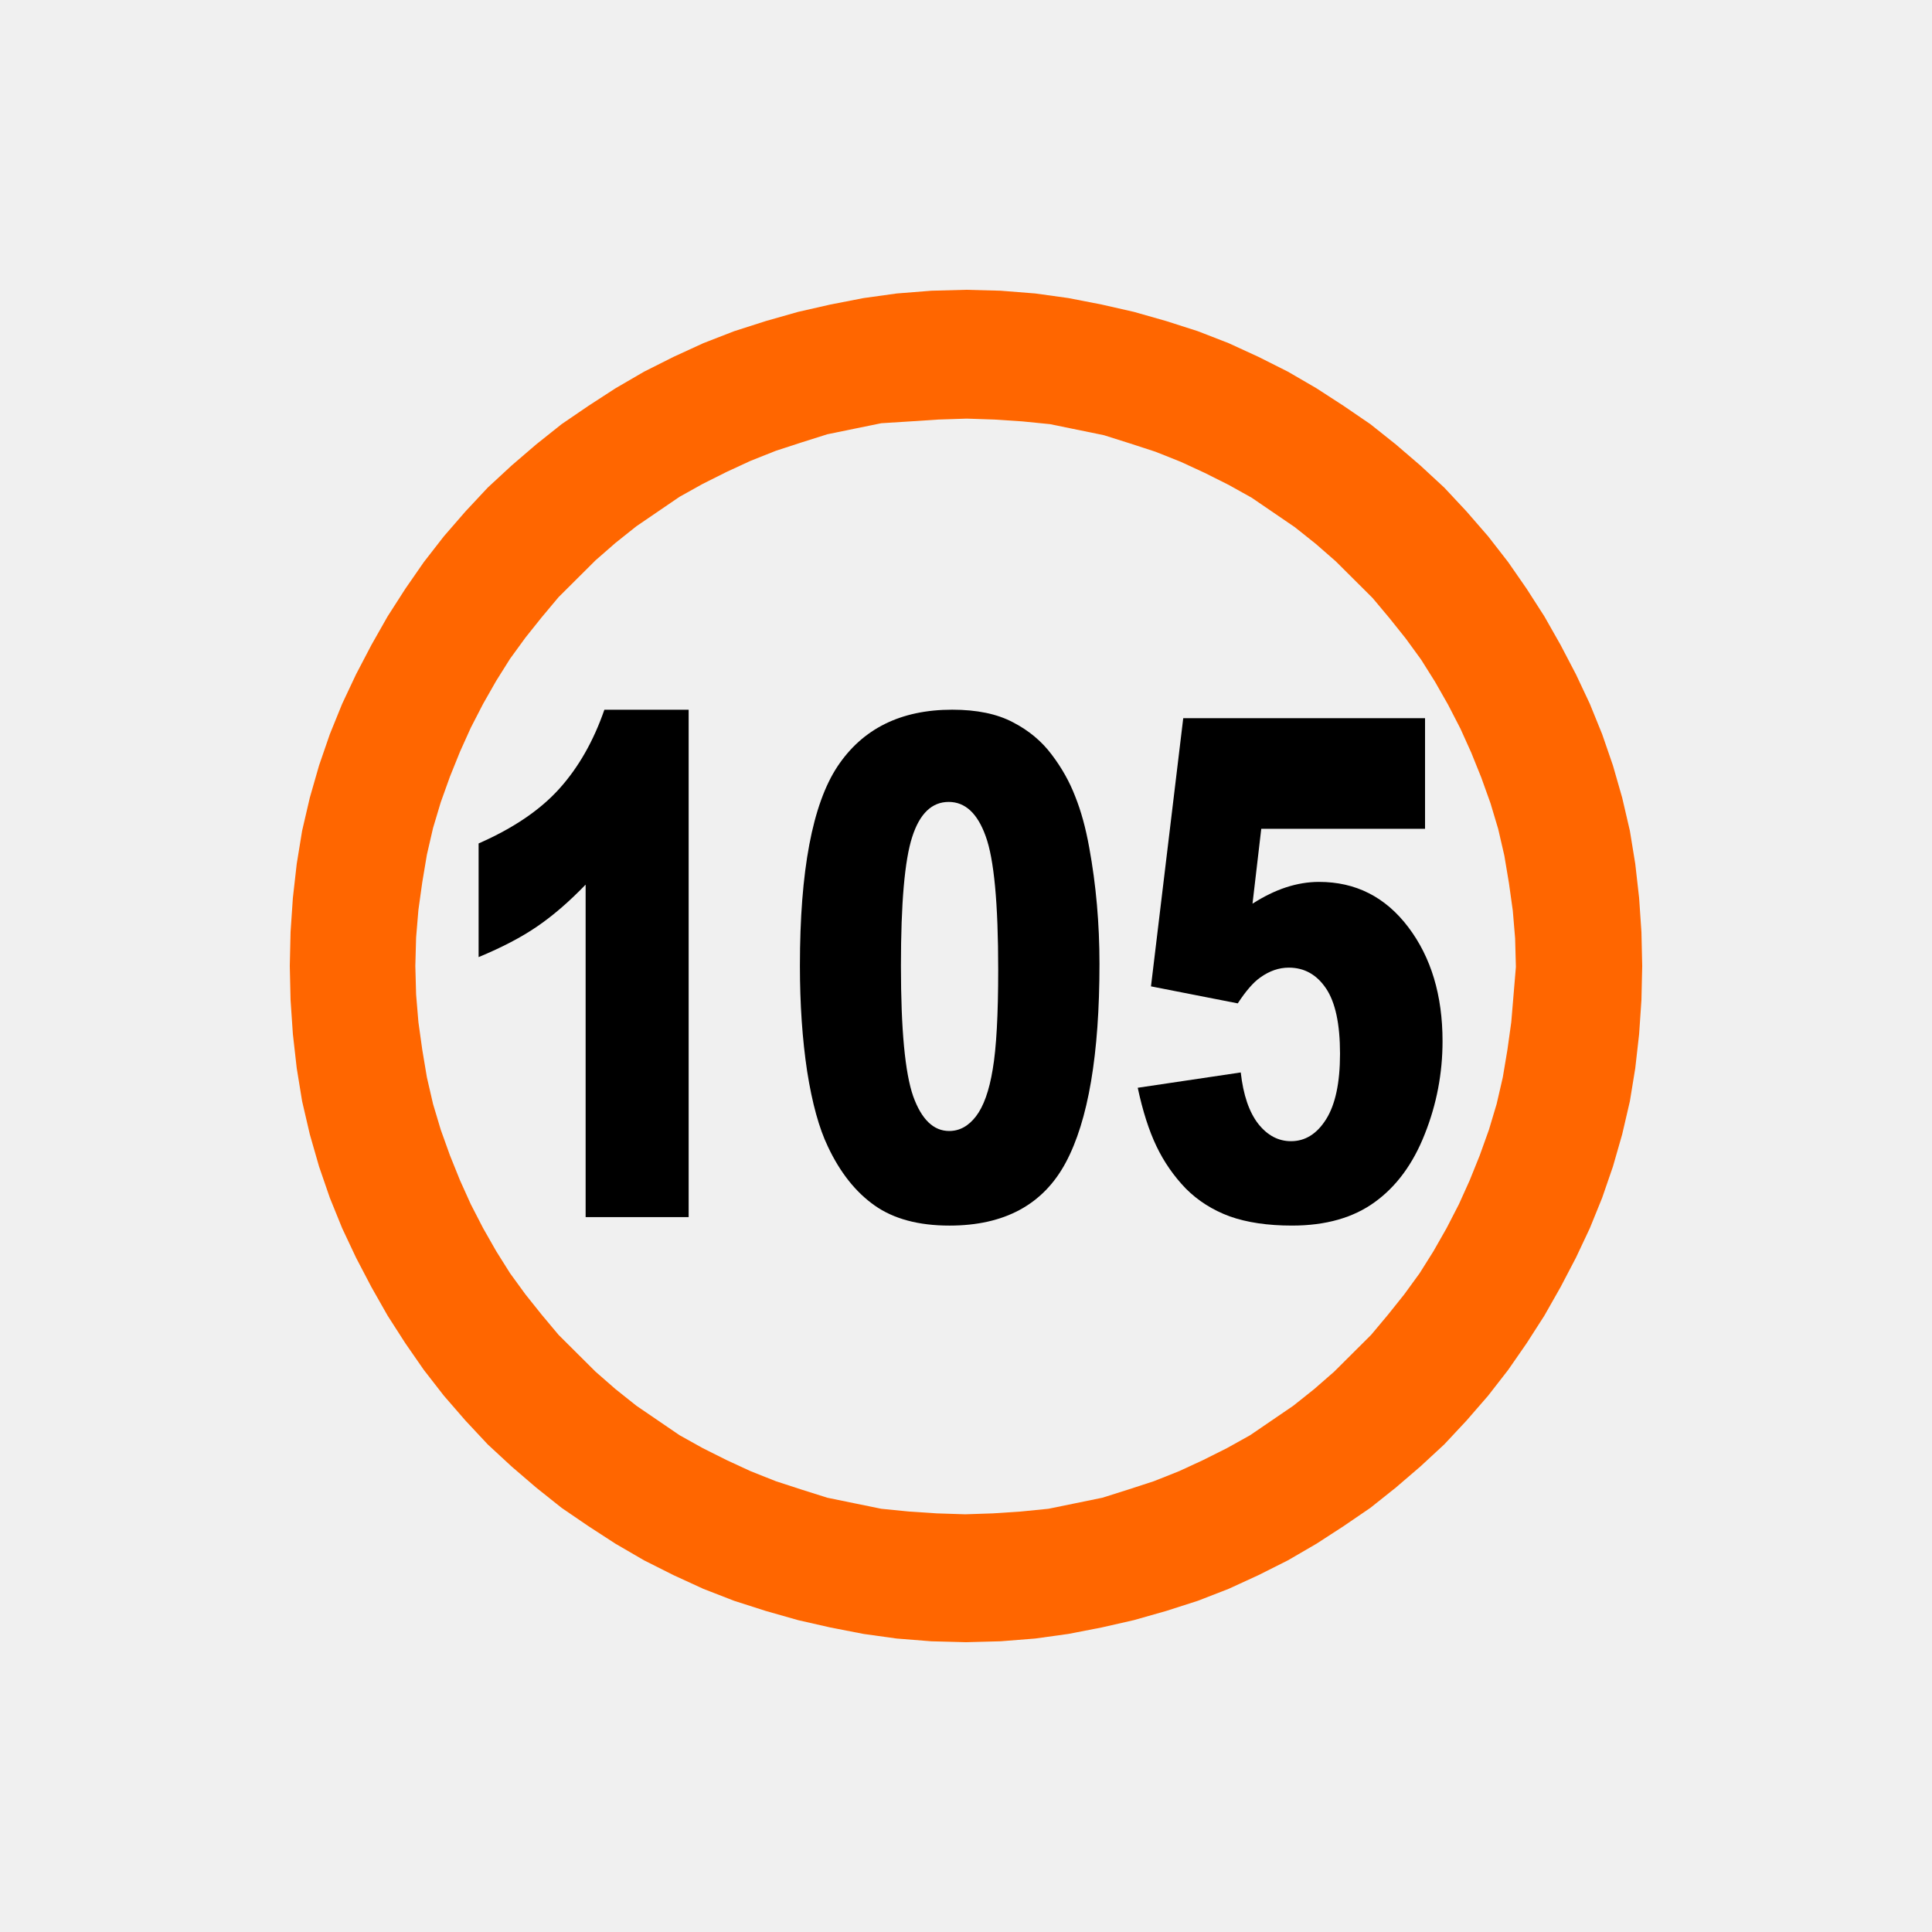
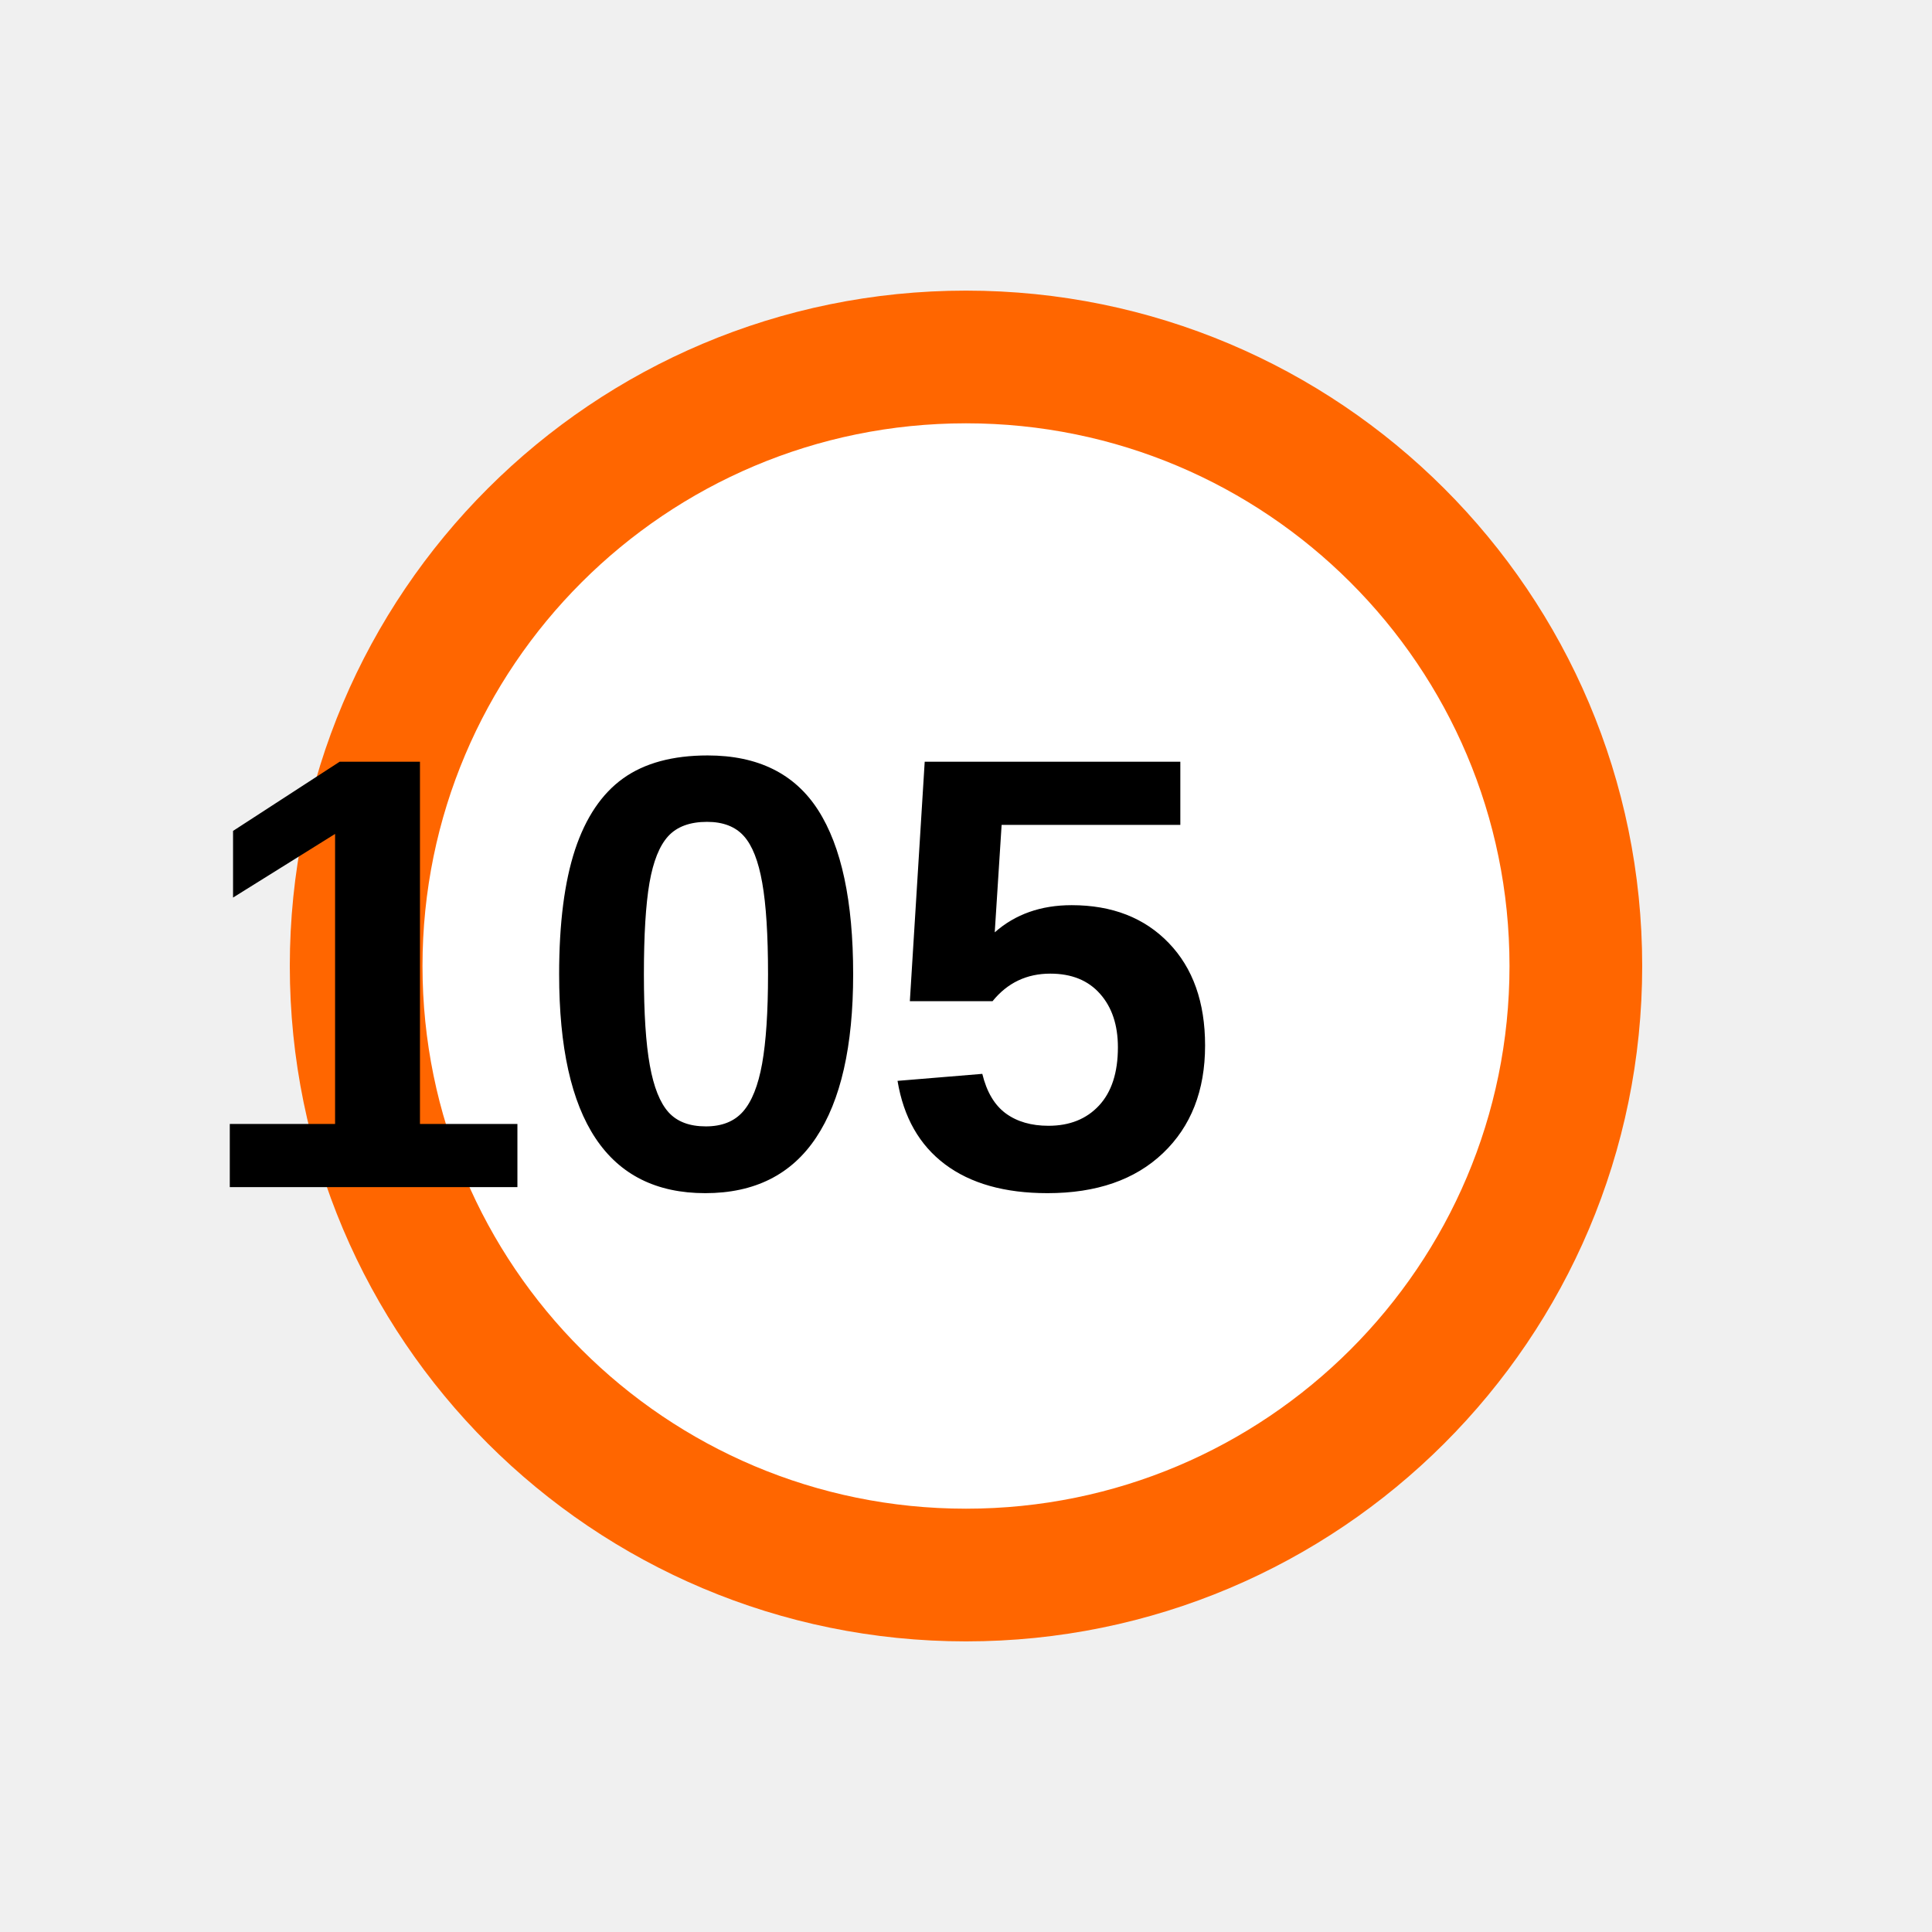
- <svg xmlns="http://www.w3.org/2000/svg" version="1.1" id="Layer_1" x="0px" y="0px" viewBox="0 0 250 250" style="enable-background:new 0 0 250 250;" xml:space="preserve">
+ <svg xmlns="http://www.w3.org/2000/svg" version="1.1" id="Layer_1" x="0px" y="0px" viewBox="0 0 250 250" xml:space="preserve" width="250" height="250">
  <defs id="defs4203" />
  <style type="text/css" id="style4196">
	.st0{fill-rule:evenodd;clip-rule:evenodd;}
</style>
-   <path style="clip-rule:evenodd;fill-rule:evenodd;fill:#ff6600" d="m 212.4,120.595 -0.299,-4.405 -0.498,-4.405 -0.698,-4.286 -0.997,-4.286 -1.196,-4.167 -1.395,-4.048 -1.595,-3.929 -1.794,-3.81 -1.993,-3.81 -2.093,-3.69 -2.292,-3.571 -2.392,-3.452 -2.591,-3.333 -2.79,-3.214 -2.89,-3.095 -3.089,-2.857 -3.189,-2.738 -3.289,-2.619 -3.488,-2.381 -3.488,-2.262 -3.687,-2.143 -3.787,-1.905 -3.887,-1.786 -3.986,-1.548 -4.086,-1.31 -4.186,-1.19 -4.186,-0.952 -4.285,-0.833 -4.285,-0.595 -4.485,-0.357 L 125,37.5 l -4.485,0.119 -4.485,0.357 -4.285,0.595 -4.285,0.833 -4.186,0.952 -4.186,1.19 -4.086,1.31 -3.986,1.548 -3.887,1.786 -3.787,1.905 -3.687,2.143 -3.488,2.262 -3.488,2.381 -3.289,2.619 -3.189,2.738 -3.089,2.857 -2.89,3.095 -2.79,3.214 -2.591,3.333 -2.392,3.452 -2.292,3.571 -2.093,3.69 -1.993,3.81 -1.794,3.81 -1.595,3.929 -1.395,4.048 -1.196,4.167 -0.997,4.286 -0.698,4.286 -0.498,4.405 -0.299,4.405 -0.1,4.405 0.1,4.405 0.299,4.405 0.498,4.405 0.698,4.286 0.997,4.286 1.196,4.167 1.395,4.048 1.595,3.929 1.794,3.81 1.993,3.81 2.093,3.69 2.292,3.571 2.392,3.452 2.591,3.333 2.79,3.214 2.89,3.095 3.089,2.857 3.189,2.738 3.289,2.619 3.488,2.381 3.488,2.262 3.687,2.143 3.787,1.905 3.887,1.786 3.986,1.548 4.086,1.31 4.186,1.19 4.186,0.952 4.285,0.833 4.285,0.595 4.485,0.357 L 125,212.5 l 4.485,-0.119 4.485,-0.357 4.285,-0.595 4.285,-0.833 4.186,-0.952 4.186,-1.19 4.086,-1.31 3.986,-1.548 3.887,-1.786 3.787,-1.905 3.687,-2.143 3.488,-2.262 3.488,-2.381 3.289,-2.619 3.189,-2.738 3.089,-2.857 2.89,-3.095 2.79,-3.214 2.591,-3.333 2.392,-3.452 2.292,-3.571 2.093,-3.69 1.993,-3.81 1.794,-3.81 1.595,-3.929 1.395,-4.048 1.196,-4.167 0.997,-4.286 0.698,-4.286 0.498,-4.405 0.299,-4.405 0.1,-4.405 -0.1,-4.405 z m -16.543,8.095 -0.299,3.571 -0.498,3.571 -0.598,3.571 -0.797,3.452 -0.997,3.333 -1.196,3.333 -1.296,3.214 -1.395,3.095 -1.595,3.095 -1.694,2.976 -1.794,2.857 -1.993,2.738 -2.093,2.619 -2.192,2.619 -2.392,2.381 -2.392,2.381 -2.591,2.262 -2.691,2.143 -2.79,1.905 -2.79,1.905 -2.99,1.667 -3.089,1.548 -3.089,1.429 -3.289,1.31 -3.289,1.071 -3.388,1.071 -3.488,0.714 -3.488,0.714 -3.588,0.357 -3.588,0.238 -3.588,0.119 -3.687,-0.119 -3.588,-0.238 -3.588,-0.357 -3.488,-0.714 -3.488,-0.714 -3.388,-1.071 -3.289,-1.071 -3.289,-1.31 -3.089,-1.429 -3.089,-1.548 -2.99,-1.667 -2.79,-1.905 -2.79,-1.905 -2.691,-2.143 -2.591,-2.262 -2.392,-2.381 -2.392,-2.381 -2.192,-2.619 -2.093,-2.619 -1.993,-2.738 -1.794,-2.857 -1.694,-2.976 -1.595,-3.095 -1.395,-3.095 -1.296,-3.214 -1.196,-3.333 -0.997,-3.333 -0.797,-3.452 -0.598,-3.571 -0.498,-3.571 -0.299,-3.571 -0.1,-3.69 0.1,-3.69 0.299,-3.571 0.498,-3.571 0.598,-3.571 0.797,-3.452 0.997,-3.333 1.196,-3.333 1.296,-3.214 1.395,-3.095 1.595,-3.095 1.694,-2.976 1.794,-2.857 1.993,-2.738 2.093,-2.619 2.192,-2.619 2.392,-2.381 2.392,-2.381 2.591,-2.262 2.691,-2.143 2.79,-1.905 2.79,-1.905 2.99,-1.667 3.089,-1.548 3.089,-1.429 3.289,-1.31 3.289,-1.071 3.388,-1.071 3.488,-0.714 3.488,-0.714 3.787,-0.238 3.588,-0.238 3.687,-0.119 3.588,0.119 3.588,0.238 3.588,0.357 3.488,0.714 3.488,0.714 3.388,1.071 3.289,1.071 3.289,1.31 3.089,1.429 3.089,1.548 2.99,1.667 2.79,1.905 2.79,1.905 2.691,2.143 2.591,2.262 2.392,2.381 2.392,2.381 2.192,2.619 2.093,2.619 1.993,2.738 1.794,2.857 1.694,2.976 1.595,3.095 1.395,3.095 1.296,3.214 1.196,3.333 0.997,3.333 0.797,3.452 0.598,3.571 0.498,3.571 0.299,3.571 0.1,3.69 -0.299,3.571 z" class="st0" id="XMLID_13_" />
-   <g transform="scale(0.8096328,1.235128)" style="font-style:normal;font-variant:normal;font-weight:900;font-stretch:normal;font-size:83.454px;line-height:125%;font-family:Arial;-inkscape-font-specification:'Arial, Heavy';text-align:start;letter-spacing:0px;word-spacing:0px;writing-mode:lr-tb;text-anchor:start;fill:#000000;fill-opacity:1;stroke:none;stroke-width:1px;stroke-linecap:butt;stroke-linejoin:miter;stroke-opacity:1" id="text5478">
-     <g transform="scale(1.058757,0.9445035)" style="font-style:normal;font-weight:normal;font-size:77.304px;line-height:125%;font-family:sans-serif;letter-spacing:0px;word-spacing:0px;fill:#000000;fill-opacity:1;stroke:none;stroke-width:1px;stroke-linecap:butt;stroke-linejoin:miter;stroke-opacity:1" id="text3349">
-       <path d="m 103.955,78.722 0,56.28 -15.551,0 0,-36.878 q -3.775,2.869 -7.323,4.643 -3.51,1.774 -8.833,3.397 l 0,-12.607 q 7.851,-2.529 12.192,-6.077 4.341,-3.548 6.794,-8.757 l 12.72,0 z" style="font-style:normal;font-variant:normal;font-weight:900;font-stretch:normal;font-size:77.304px;line-height:125%;font-family:Arial;-inkscape-font-specification:'Arial, Heavy';text-align:start;writing-mode:lr-tb;text-anchor:start" id="path3378" />
-       <path d="m 120.752,107.107 q 0,-15.778 5.662,-22.082 5.7,-6.304 17.325,-6.304 5.586,0 9.172,1.397 3.586,1.359 5.851,3.586 2.265,2.189 3.548,4.643 1.321,2.416 2.114,5.662 1.548,6.19 1.548,12.909 0,15.061 -5.096,22.044 -5.096,6.983 -17.552,6.983 -6.983,0 -11.286,-2.227 -4.303,-2.227 -7.059,-6.53 -2.001,-3.057 -3.133,-8.342 -1.095,-5.322 -1.095,-11.739 z m 15.249,0.038 q 0,10.569 1.85,14.457 1.887,3.85 5.435,3.85 2.34,0 4.039,-1.623 1.736,-1.661 2.529,-5.209 0.83,-3.548 0.83,-11.06 0,-11.022 -1.887,-14.797 -1.85,-3.812 -5.586,-3.812 -3.812,0 -5.511,3.888 -1.699,3.85 -1.699,14.306 z" style="font-style:normal;font-variant:normal;font-weight:900;font-stretch:normal;font-size:77.304px;line-height:125%;font-family:Arial;-inkscape-font-specification:'Arial, Heavy';text-align:start;writing-mode:lr-tb;text-anchor:start" id="path3380" />
-       <path d="m 178.617,79.665 36.501,0 0,12.268 -24.724,0 -1.321,8.304 q 2.567,-1.208 5.058,-1.812 2.529,-0.604 4.982,-0.604 8.304,0 13.475,5.02 5.171,5.02 5.171,12.645 0,5.36 -2.68,10.305 -2.642,4.945 -7.549,7.549 -4.869,2.604 -12.494,2.604 -5.473,0 -9.399,-1.019 -3.888,-1.057 -6.643,-3.095 -2.718,-2.076 -4.416,-4.681 -1.699,-2.604 -2.831,-6.492 l 15.551,-1.699 q 0.566,3.737 2.642,5.7 2.076,1.925 4.945,1.925 3.208,0 5.284,-2.416 2.114,-2.454 2.114,-7.285 0,-4.945 -2.114,-7.247 -2.114,-2.303 -5.624,-2.303 -2.227,0 -4.303,1.095 -1.548,0.793 -3.397,2.869 l -13.098,-1.887 4.869,-29.744 z" style="font-style:normal;font-variant:normal;font-weight:900;font-stretch:normal;font-size:77.304px;line-height:125%;font-family:Arial;-inkscape-font-specification:'Arial, Heavy';text-align:start;writing-mode:lr-tb;text-anchor:start" id="path3382" />
-     </g>
-   </g>
+   <ellipse style="fill:#ffffff;stroke:#ff6600;stroke-width:17.17;stroke-dasharray:none;paint-order:normal" id="path1890" cx="125" cy="125" rx="78.914" ry="78.809" />
+   <text xml:space="preserve" style="font-style:normal;font-variant:normal;font-weight:bold;font-stretch:normal;font-size:80px;line-height:125%;font-family:Arial;-inkscape-font-specification:'Arial, Bold';font-variant-ligatures:normal;font-variant-position:super;font-variant-caps:normal;font-variant-numeric:normal;font-variant-east-asian:normal;text-align:center;letter-spacing:0px;word-spacing:0px;writing-mode:lr-tb;text-anchor:middle;fill:#000000;fill-opacity:1;stroke:none;stroke-width:7.588;stroke-linecap:butt;stroke-linejoin:miter;stroke-opacity:1" x="124.766" y="153.613" id="text1198">
+     <tspan id="tspan1202" x="124.766" y="153.613" style="font-style:normal;font-variant:normal;font-weight:bold;font-stretch:normal;font-size:80px;font-family:Arial;-inkscape-font-specification:'Arial, Bold';font-variant-ligatures:normal;font-variant-caps:normal;font-variant-numeric:normal;font-variant-east-asian:normal;fill:#000000;stroke-width:7.588">105</tspan>
+   </text>
</svg>
